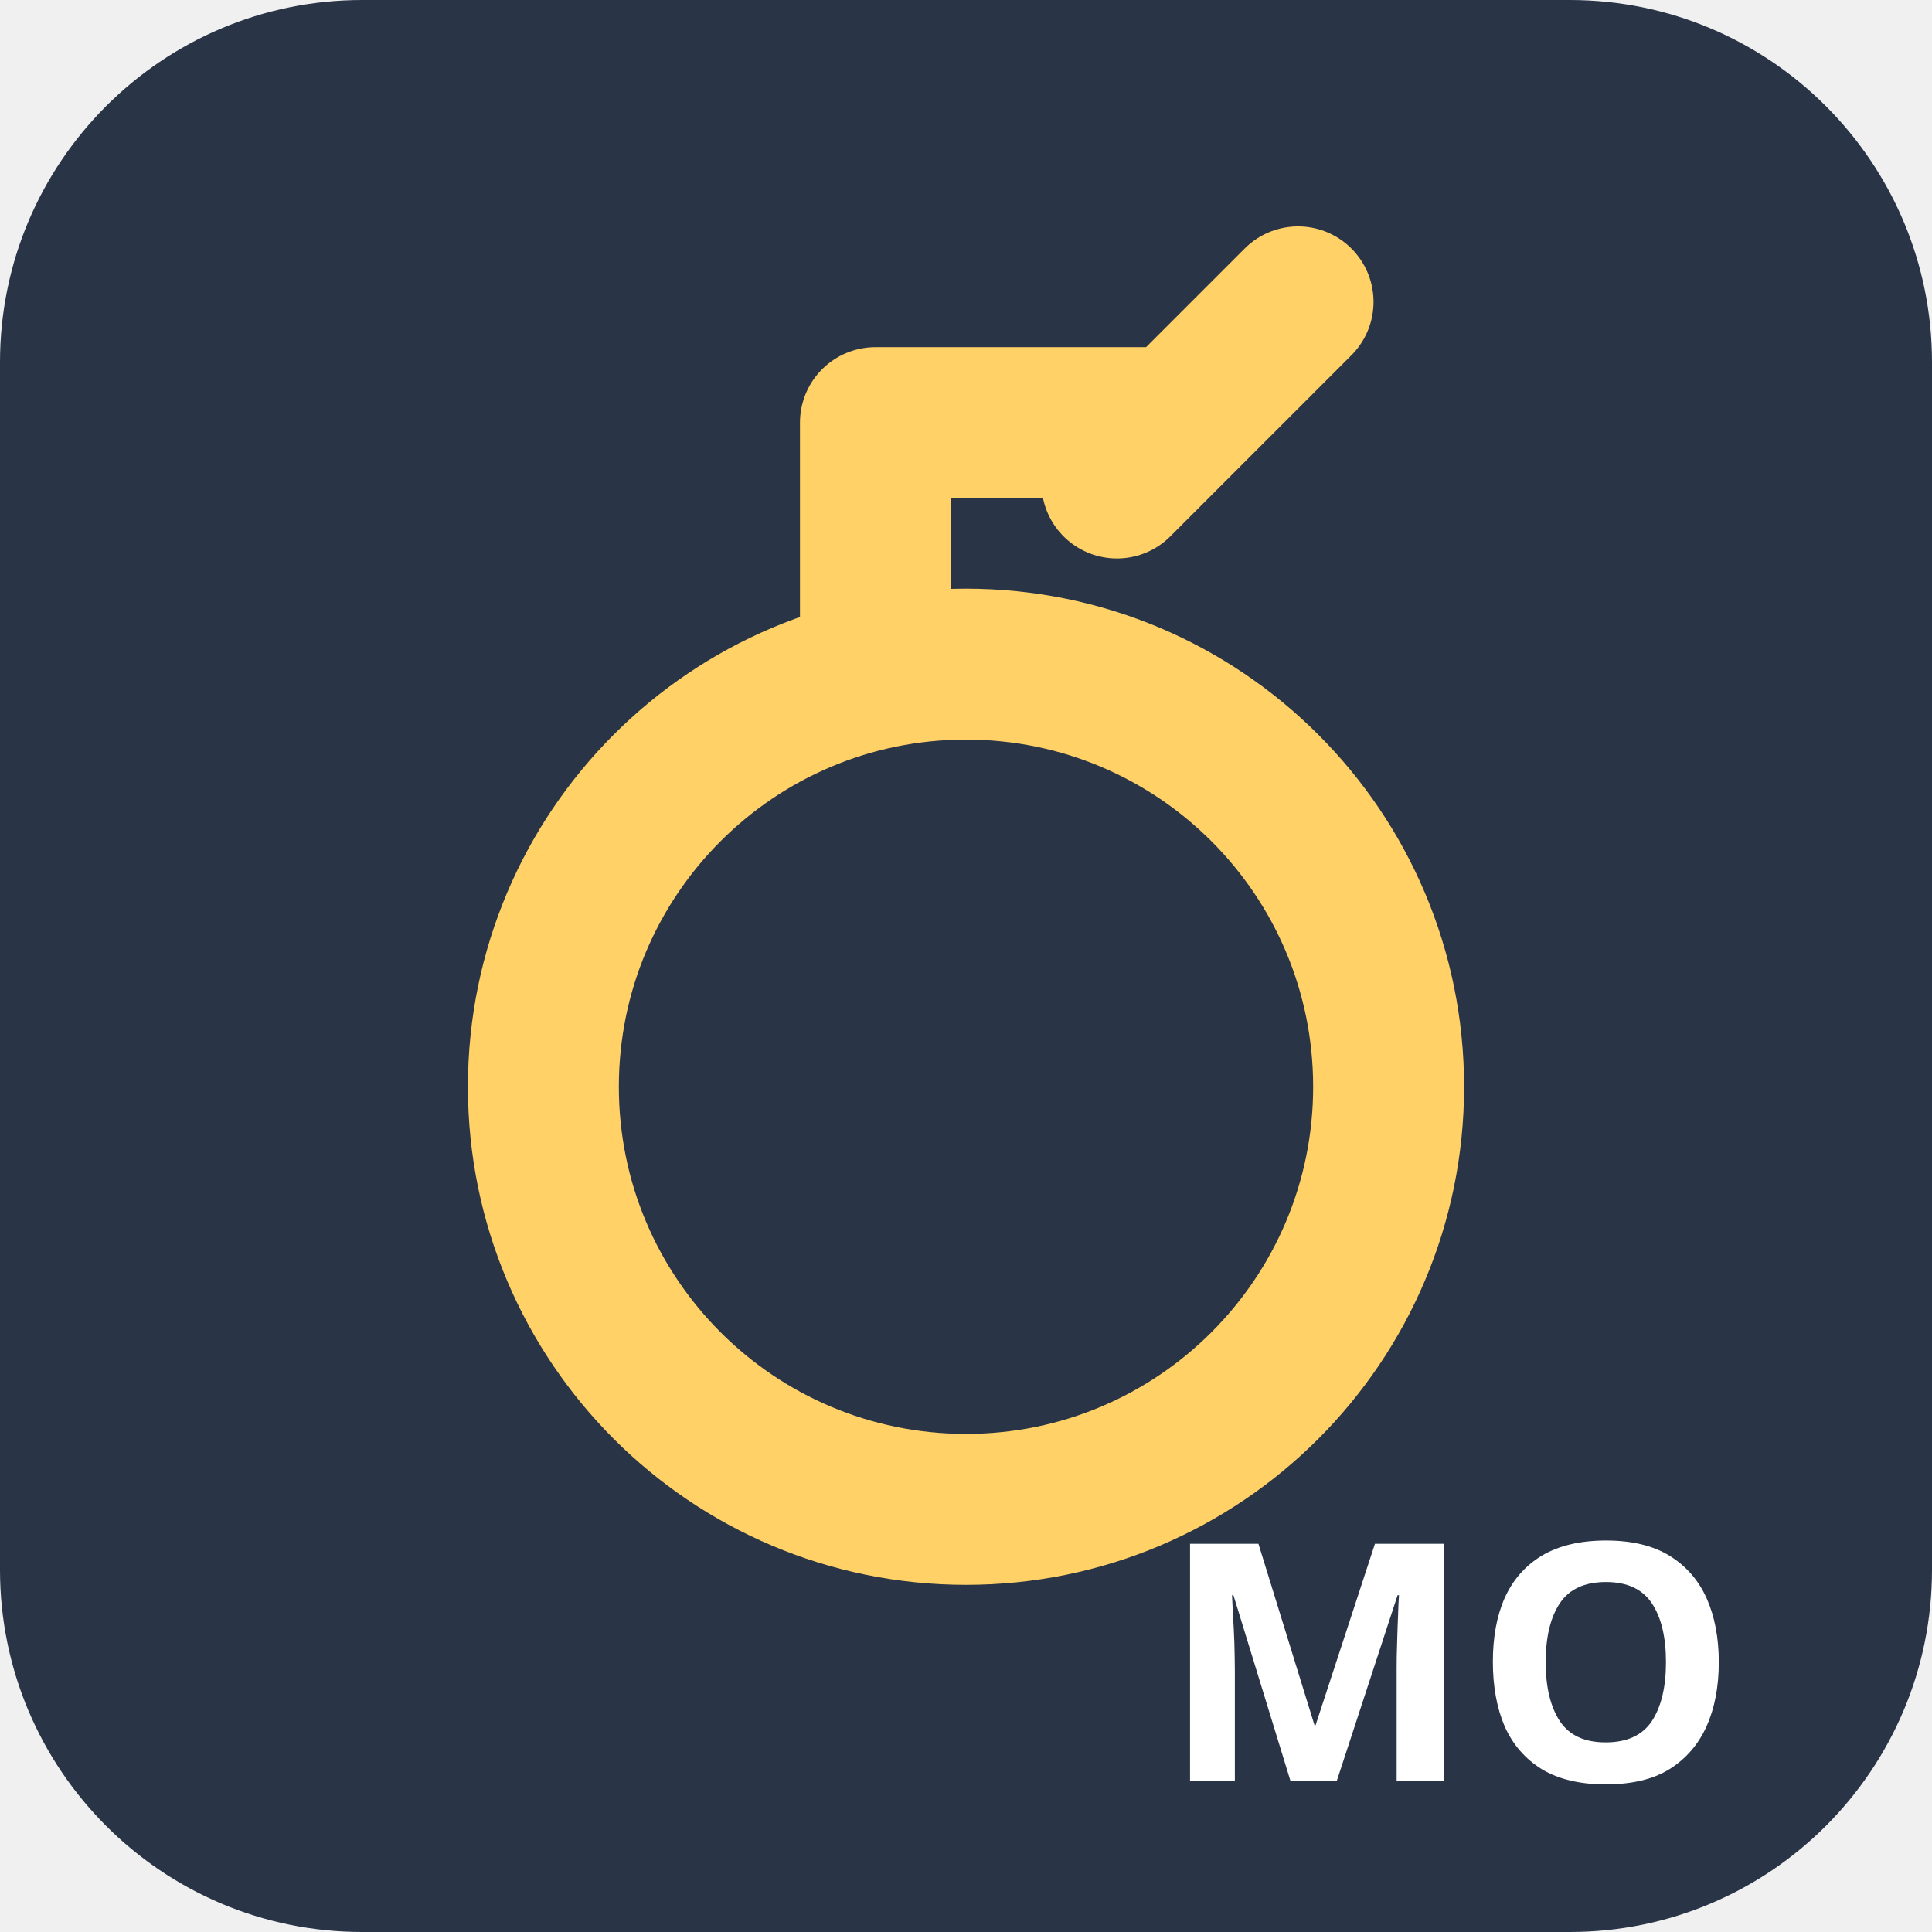
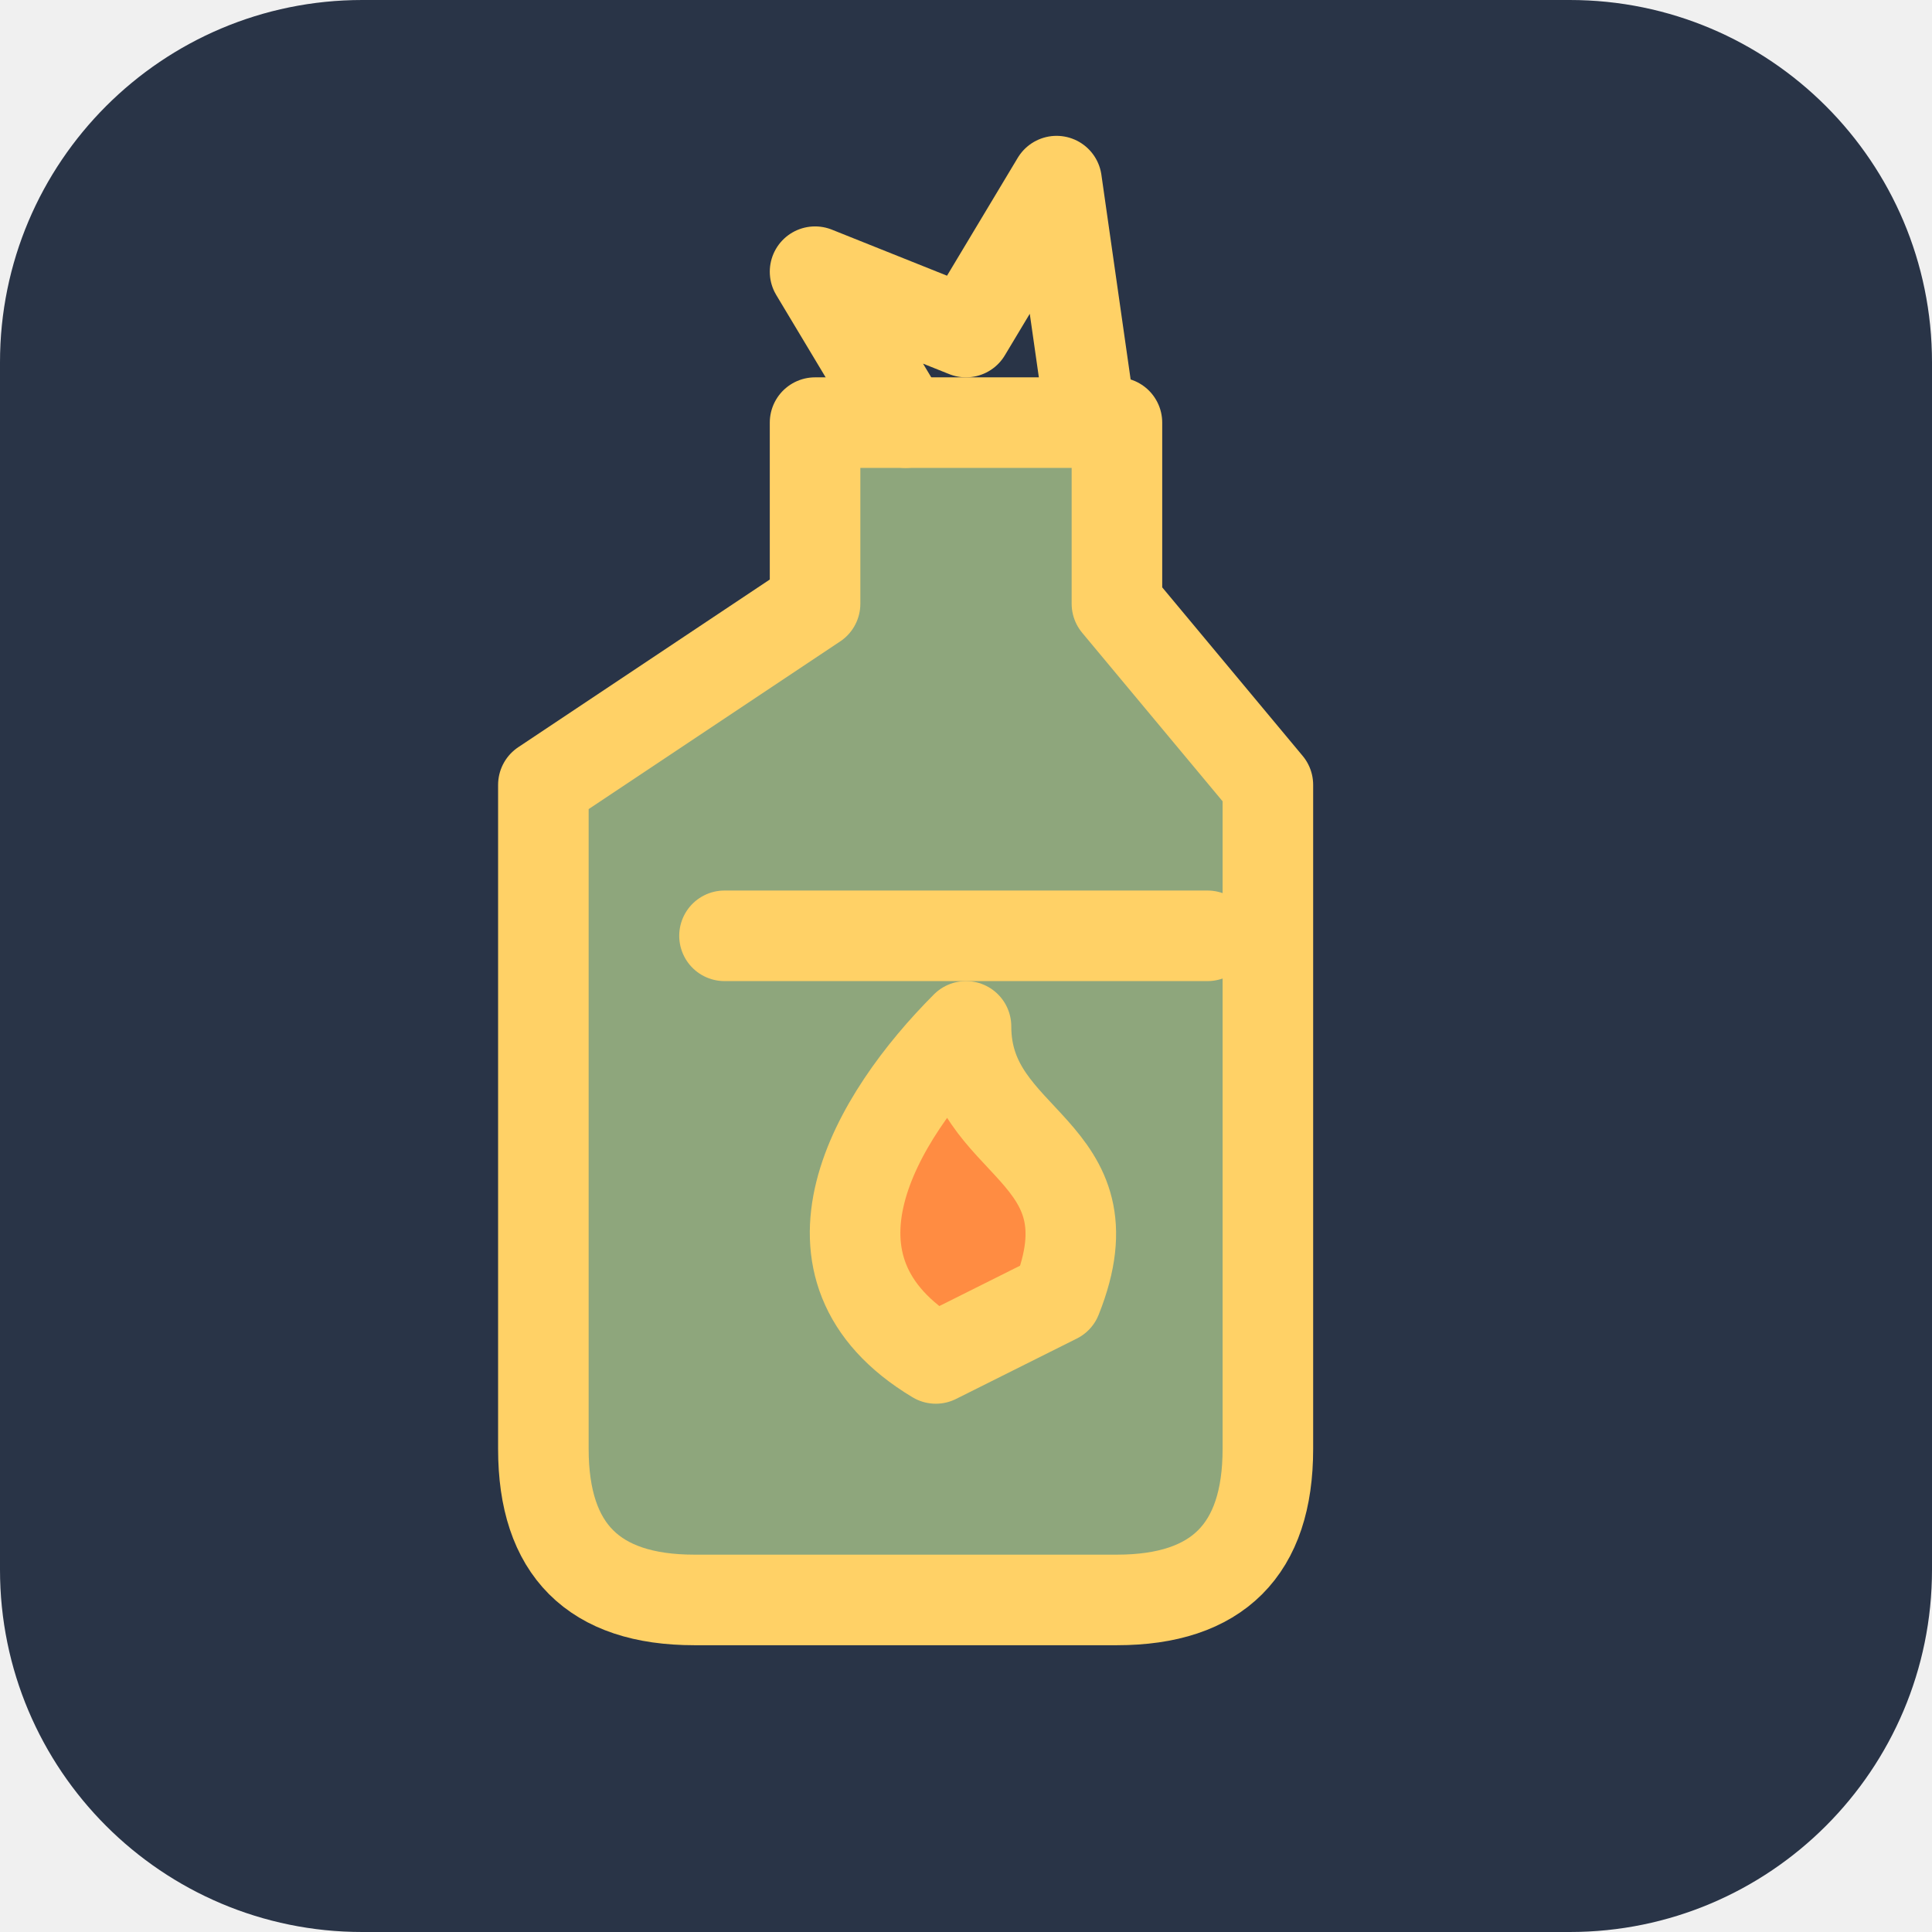
<svg xmlns="http://www.w3.org/2000/svg" viewBox="0 0 64 64">
  <rect width="64" height="64" rx="12" fill="#293447" />
-   <g stroke="#ffd166" stroke-width="5" fill="none" stroke-linecap="round" stroke-linejoin="round">
-     <circle cx="32" cy="36" r="14" />
-     <path d="M29 22V14H38M37 16L43 10" />
+   <g stroke="#ffd166" stroke-width="3" fill="none" stroke-linecap="round" stroke-linejoin="round">
+     <path d="M27 20v-6h10v6l5 6v22q0 5-5 5H23q-5 0-5-5V26z" fill="#8ea67c" />
+     <path d="M24 31h16M30 14l-3-5 5 2 3-5 1 7" />
+     <path d="M31 45c-5-3-2-8 1-11 0 4 5 4 3 9z" fill="#ff8c42" />
  </g>
-   <text x="48" y="59" text-anchor="middle" fill="#fff" font-family="sans-serif" font-size="11" font-weight="bold">MO</text>
</svg>
